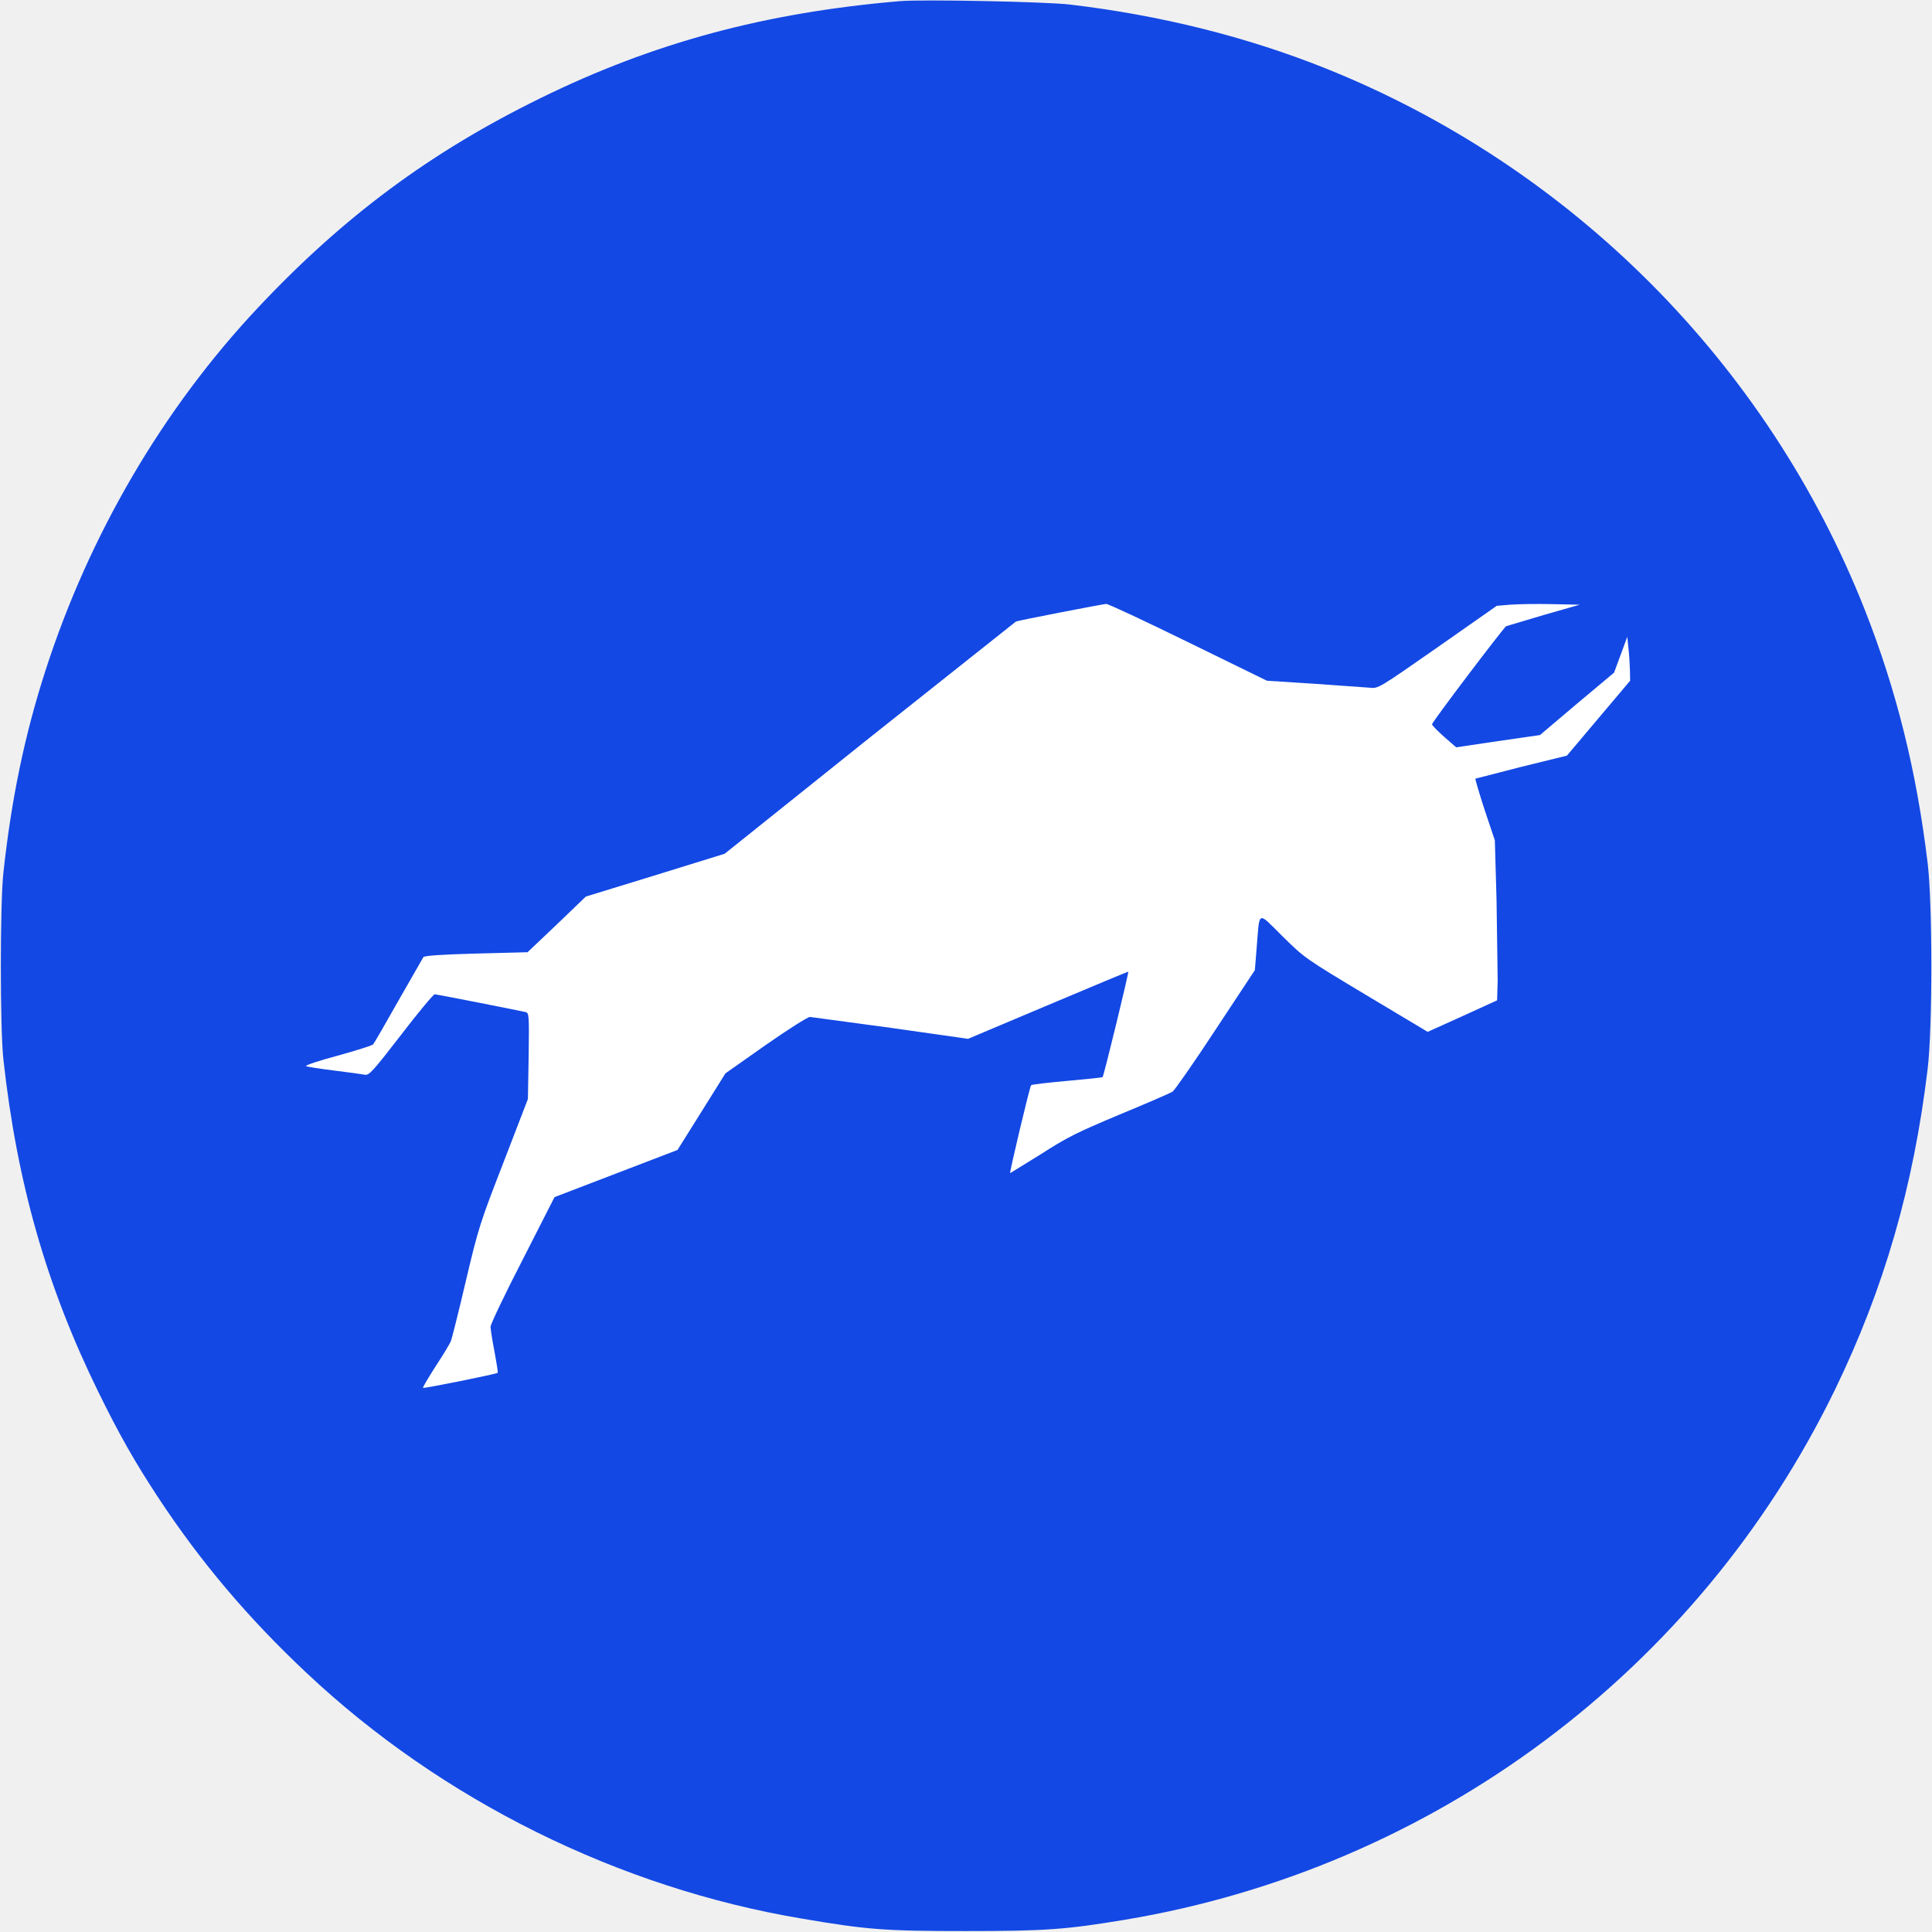
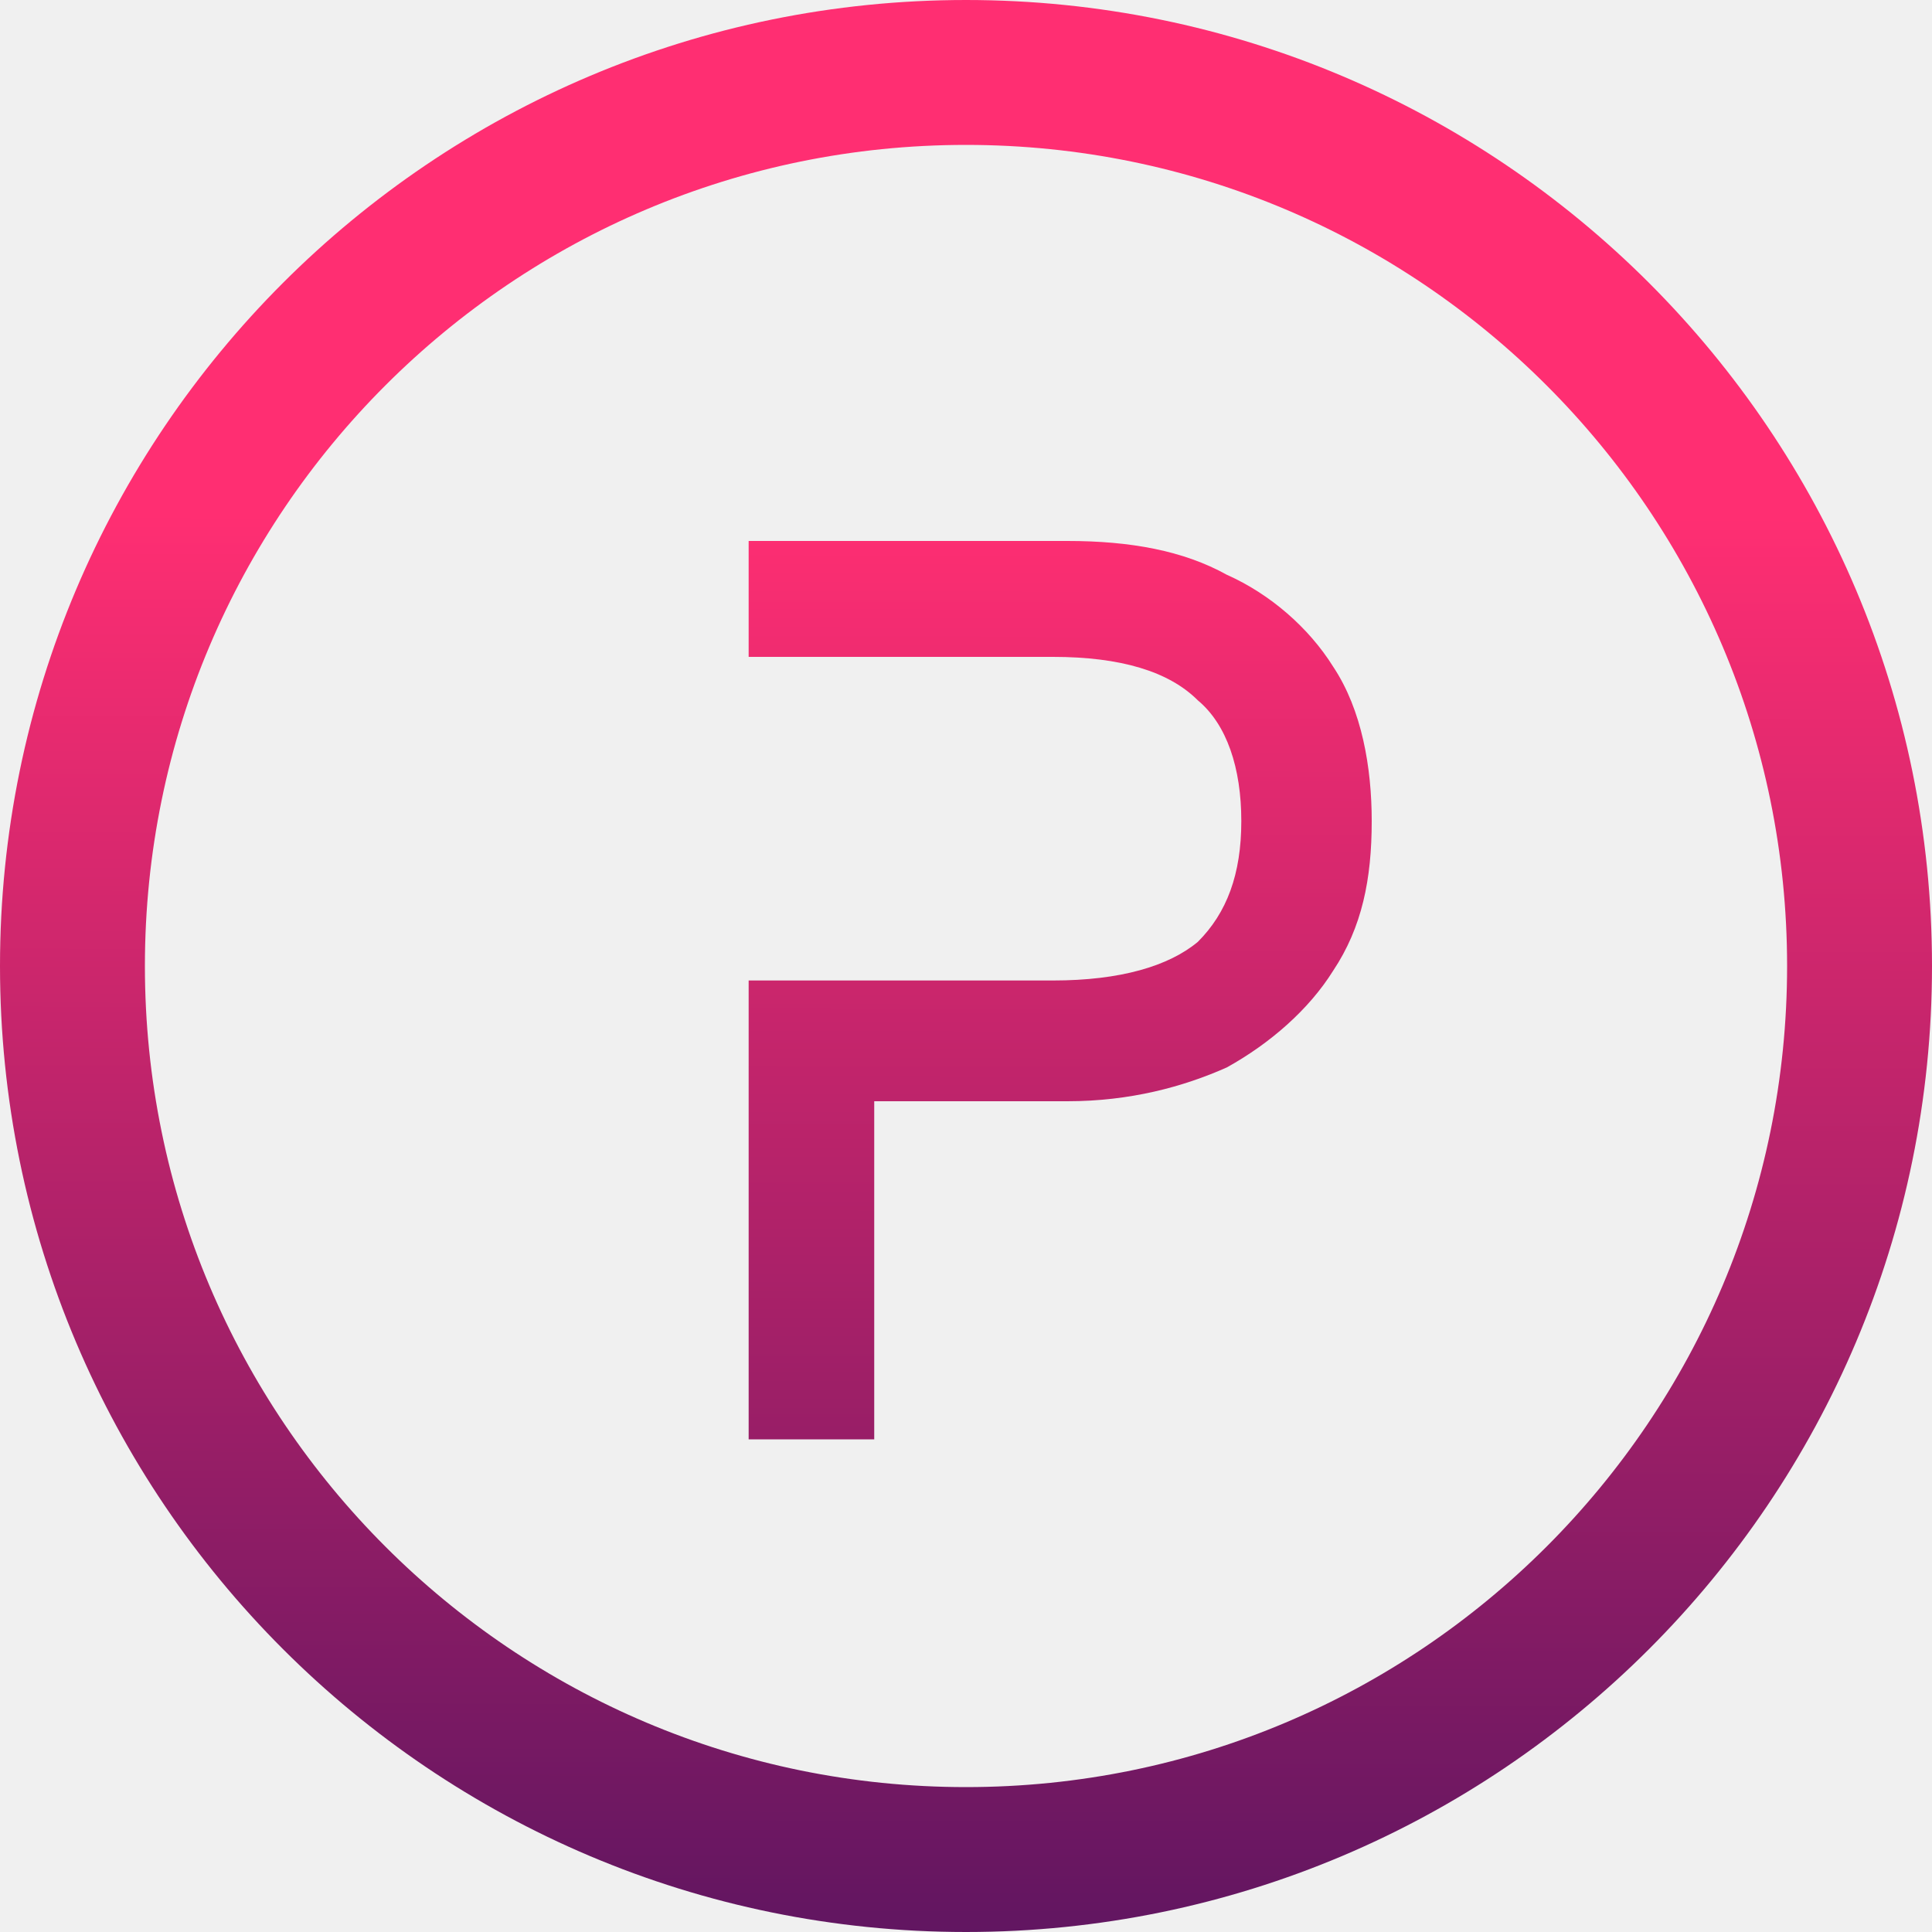
- <svg xmlns="http://www.w3.org/2000/svg" width="1024" height="1024" preserveAspectRatio="xMidYMid meet">
-   <circle cx="512" cy="512" r="450" fill="#fff" />
-   <path d="M477 .6C405.3 6.7 346.2 22.7 286.5 52c-58.3 28.6-104.3 62.7-149.7 111-50.4 53.6-89.5 120.4-112.7 192.4-11 34.1-18 67.7-22.3 107.1-1.8 16.3-1.8 82.8 0 99C9 627 24.7 681.8 52 737.5c11.2 22.9 19.5 37.4 31.7 56 22.6 34.3 47.7 64 78.8 93.2 71.6 67.4 165.4 113.9 262.5 130.2 34.6 5.9 44 6.6 87 6.6 42.3 0 52.9-.8 84.3-6 163.8-27.4 303.9-132 376.3-281 26-53.6 41.6-107.6 49.1-170 2.6-21.6 2.6-87.4 0-109-5.9-48.9-16.5-91.6-33.4-134.5C936.8 192.7 832.9 88.4 702.5 36.2 660.7 19.5 615.2 8.1 567 2.4 554.2.9 489.1-.4 477 .6zm152.8 339.8l41.7 20.4 25 1.6 29.5 2.1c4.5.5 4.5.5 35.9-21.4l31.4-22 7.1-.6c3.9-.3 13.8-.5 22-.3l14.9.3-18.9 5.4-20.1 6c-1.4.8-39.3 50.8-39.3 52 0 .5 2.9 3.5 6.4 6.6l6.4 5.6 22.2-3.3 22.2-3.2 19.6-16.6 19.7-16.5 7-19 .6 6c.4 3.3.7 8.5.8 11.7l.1 5.6-33.5 39.7-24 5.9-24.5 6.3c-.2.2 2 7.7 4.9 16.6l5.4 16.1.9 31.8.6 42.4-.3 10.6-18.4 8.4-18.4 8.3-32.6-19.5c-32.5-19.5-32.6-19.6-44.3-31.1-13.5-13.4-12.1-14-13.7 5.5l-1 12.4-20.8 31.5c-11.4 17.4-21.7 32.1-22.8 32.9-1.1.7-13.7 6.2-28 12.1-22.9 9.6-27.9 12.1-41.9 21.1l-16.2 10c-.4-.5 10.4-45.9 11.1-46.6.3-.4 9-1.4 19.1-2.3 10.2-.9 18.6-1.8 18.8-2 .7-.9 14.1-55.9 13.6-55.9-.3 0-19.5 8-42.7 17.8l-42.2 17.8-40.8-5.8-43-5.8c-1.2 0-11.6 6.6-23.5 14.9l-21.3 15-25.4 40.6-65.2 25-16.9 33.2c-9.4 18.2-17 34.2-17 35.5 0 1.2.9 7.2 2.1 13.2 1.1 5.9 1.9 11 1.7 11.2-.7.7-39.1 8.4-39.6 8-.2-.3 2.8-5.3 6.6-11.3 3.9-5.9 7.5-11.9 8.1-13.3s4.2-15.8 8-32c6.7-28.4 7.5-30.8 20-63l12.9-33.5.4-22.8c.3-22.1.2-22.8-1.7-23.3-5.4-1.2-47-9.4-48.1-9.4-.7 0-8.8 9.7-17.9 21.6-15.4 19.9-16.9 21.5-19.3 21-1.5-.3-8.8-1.3-16.2-2.2s-14.1-2-14.8-2.3c-.7-.4 6.7-2.9 16.5-5.5 9.8-2.7 18.3-5.4 19-6 .6-.6 6.6-11 13.4-23.1l13.3-23.2c.8-.8 9.6-1.4 28.2-1.9l27-.7 15.5-14.7 15.4-14.8 36.8-11.3 36.8-11.4 76.7-61.4 77.7-61.7c1.6-.6 45.8-9.2 47.8-9.3 1-.1 20.6 9.1 43.5 20.3z" fill="#1348e4" />
+ <svg xmlns="http://www.w3.org/2000/svg" width="40" height="40" viewBox="0 0 40 40" fill="none">
+   <circle cx="20" cy="20" r="18.5" stroke="url(#paint0_linear_1056_11606)" stroke-width="3" />
+   <path d="M24.8 19.5C24.2 20.0 23.2 20.3 21.8 20.3H15.5V29.8H18.1V22.8H22.1C23.4 22.8 24.5 22.5 25.4 22.1L25.4 22.1C26.3 21.6 27.1 20.9 27.6 20.1C28.2 19.2 28.4 18.2 28.4 17.0C28.4 15.9 28.2 14.7 27.6 13.8C27.1 13.0 26.3 12.3 25.4 11.9C24.5 11.4 23.4 11.2 22.1 11.2H15.5V13.6H21.8C23.2 13.6 24.2 13.9 24.8 14.5C25.4 15.0 25.7 15.9 25.7 17.0C25.7 18.1 25.4 18.9 24.8 19.5Z" fill="url(#paint0_linear_1056_11606)" />
+   <defs>
+     <linearGradient id="paint0_linear_1056_11606" x1="92.337" y1="10.803" x2="92.267" y2="46.793" gradientUnits="userSpaceOnUse">
+       <stop stop-color="#FF2E72" />
+       <stop offset="0.935" stop-color="#4A125E" />
+     </linearGradient>
+   </defs>
</svg>
